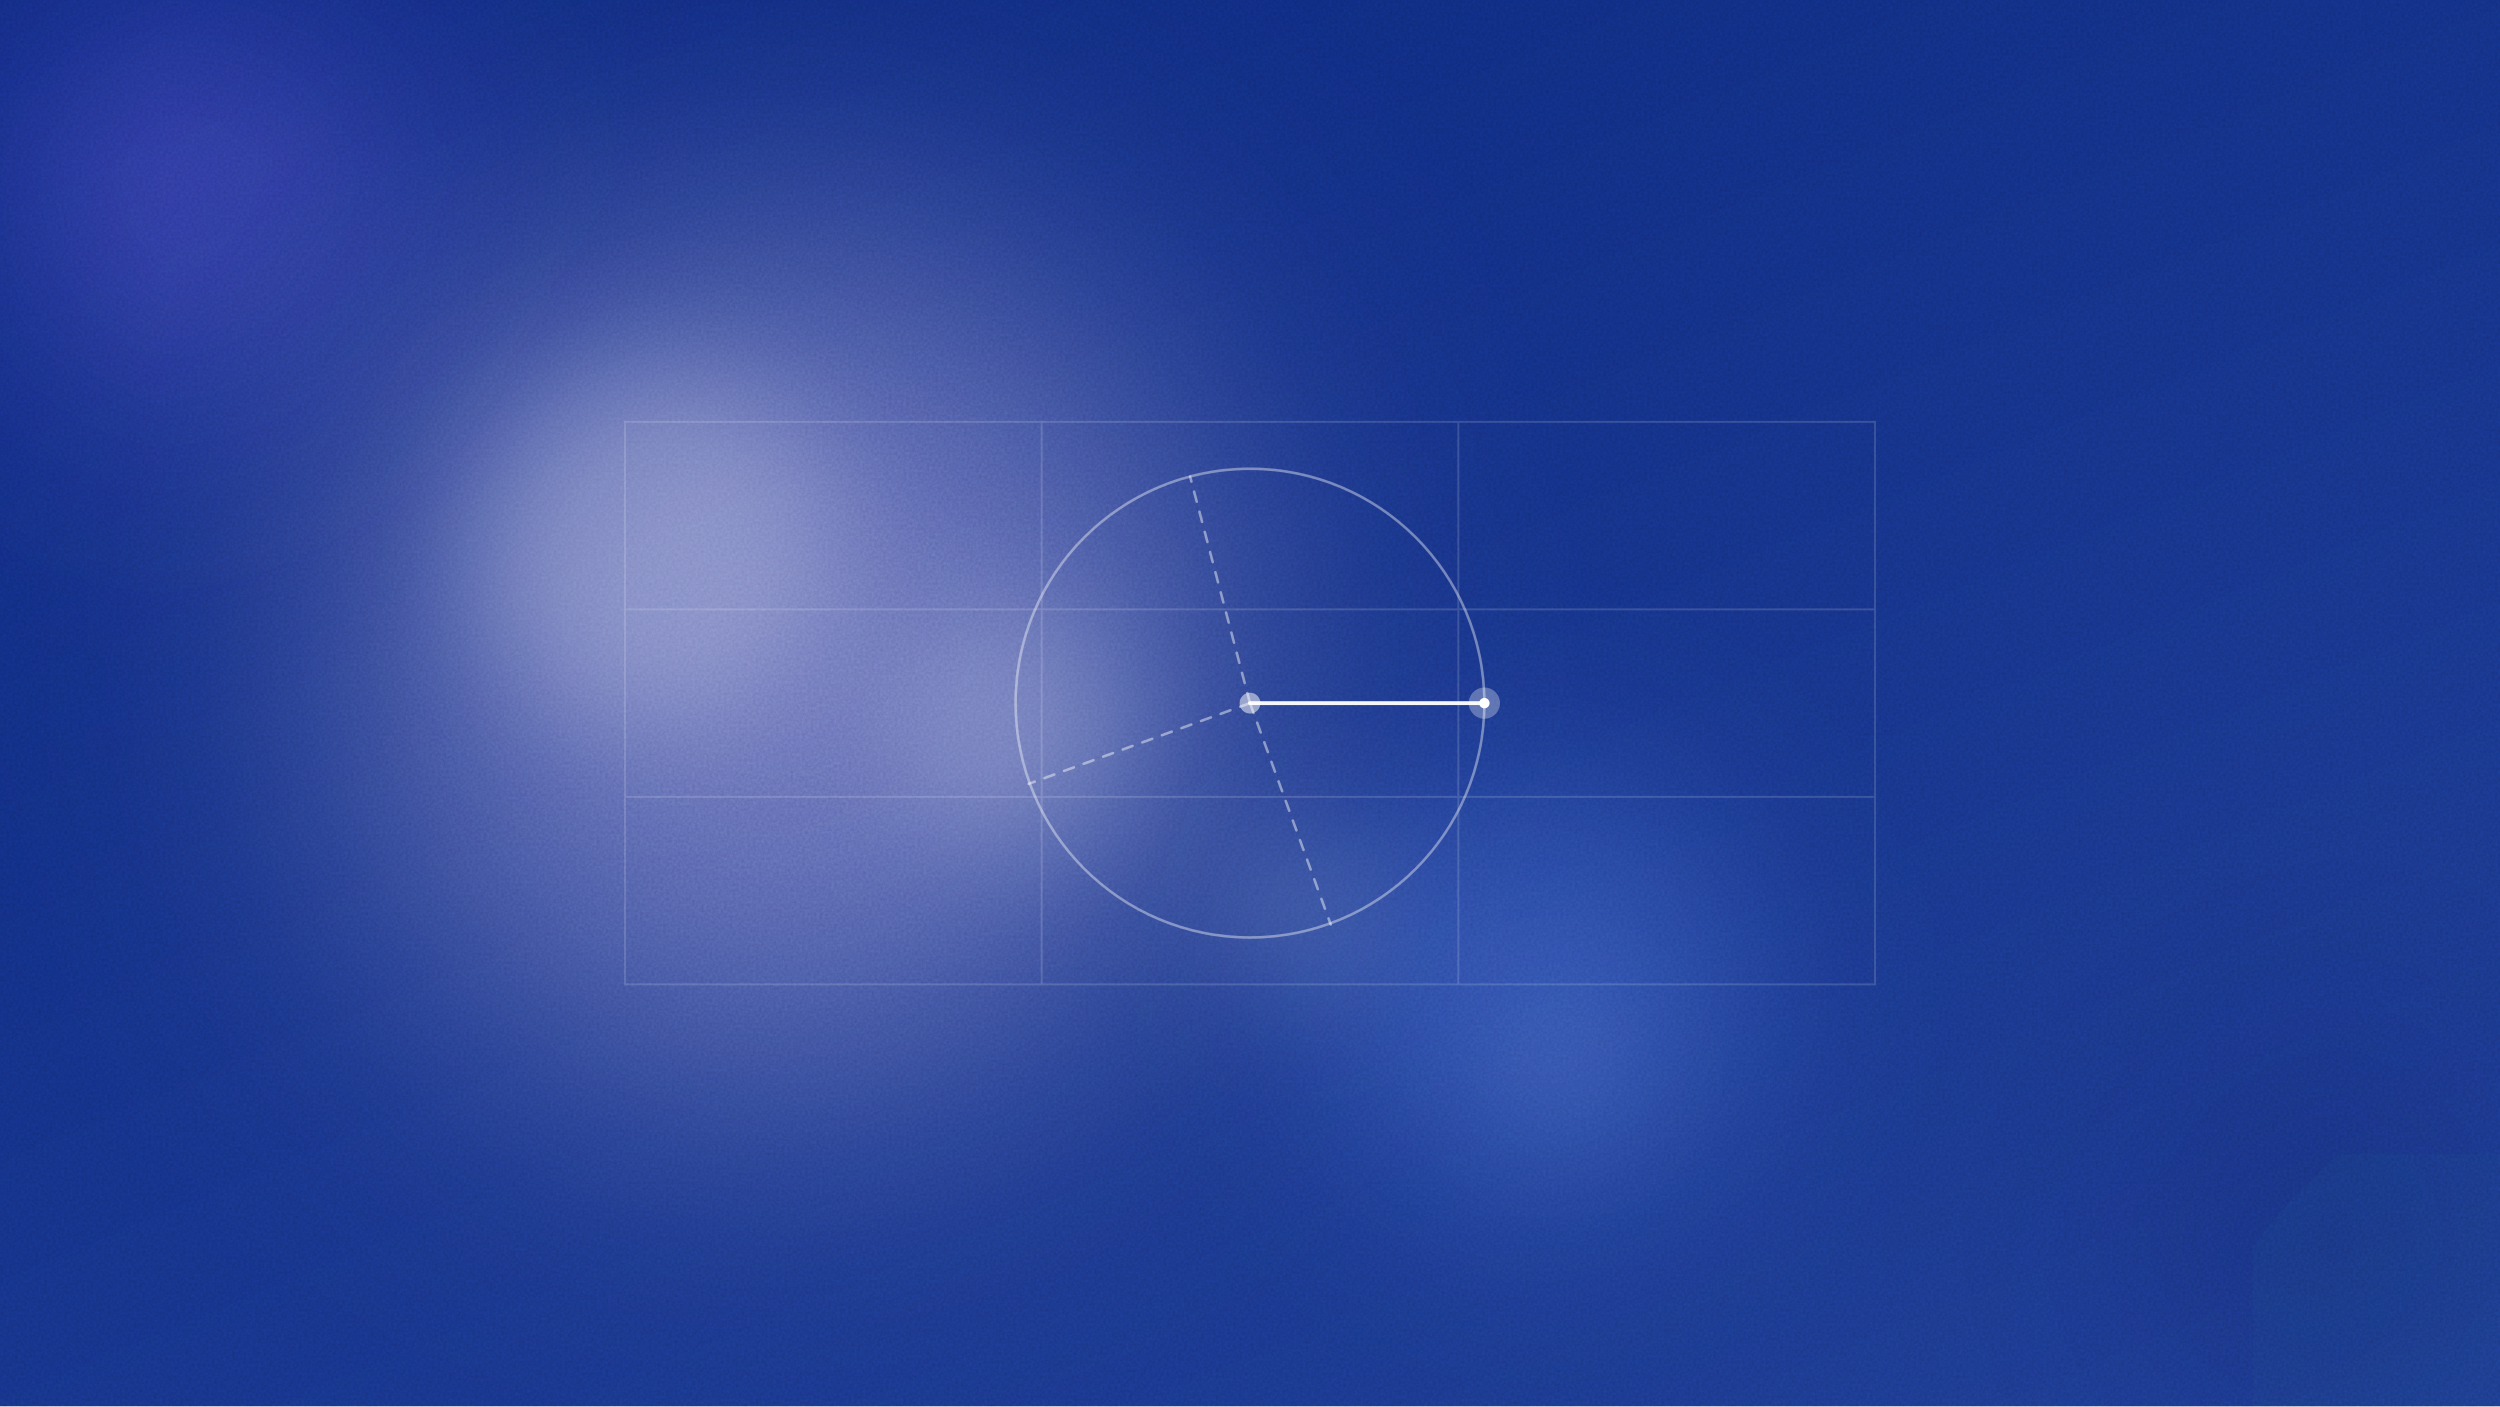
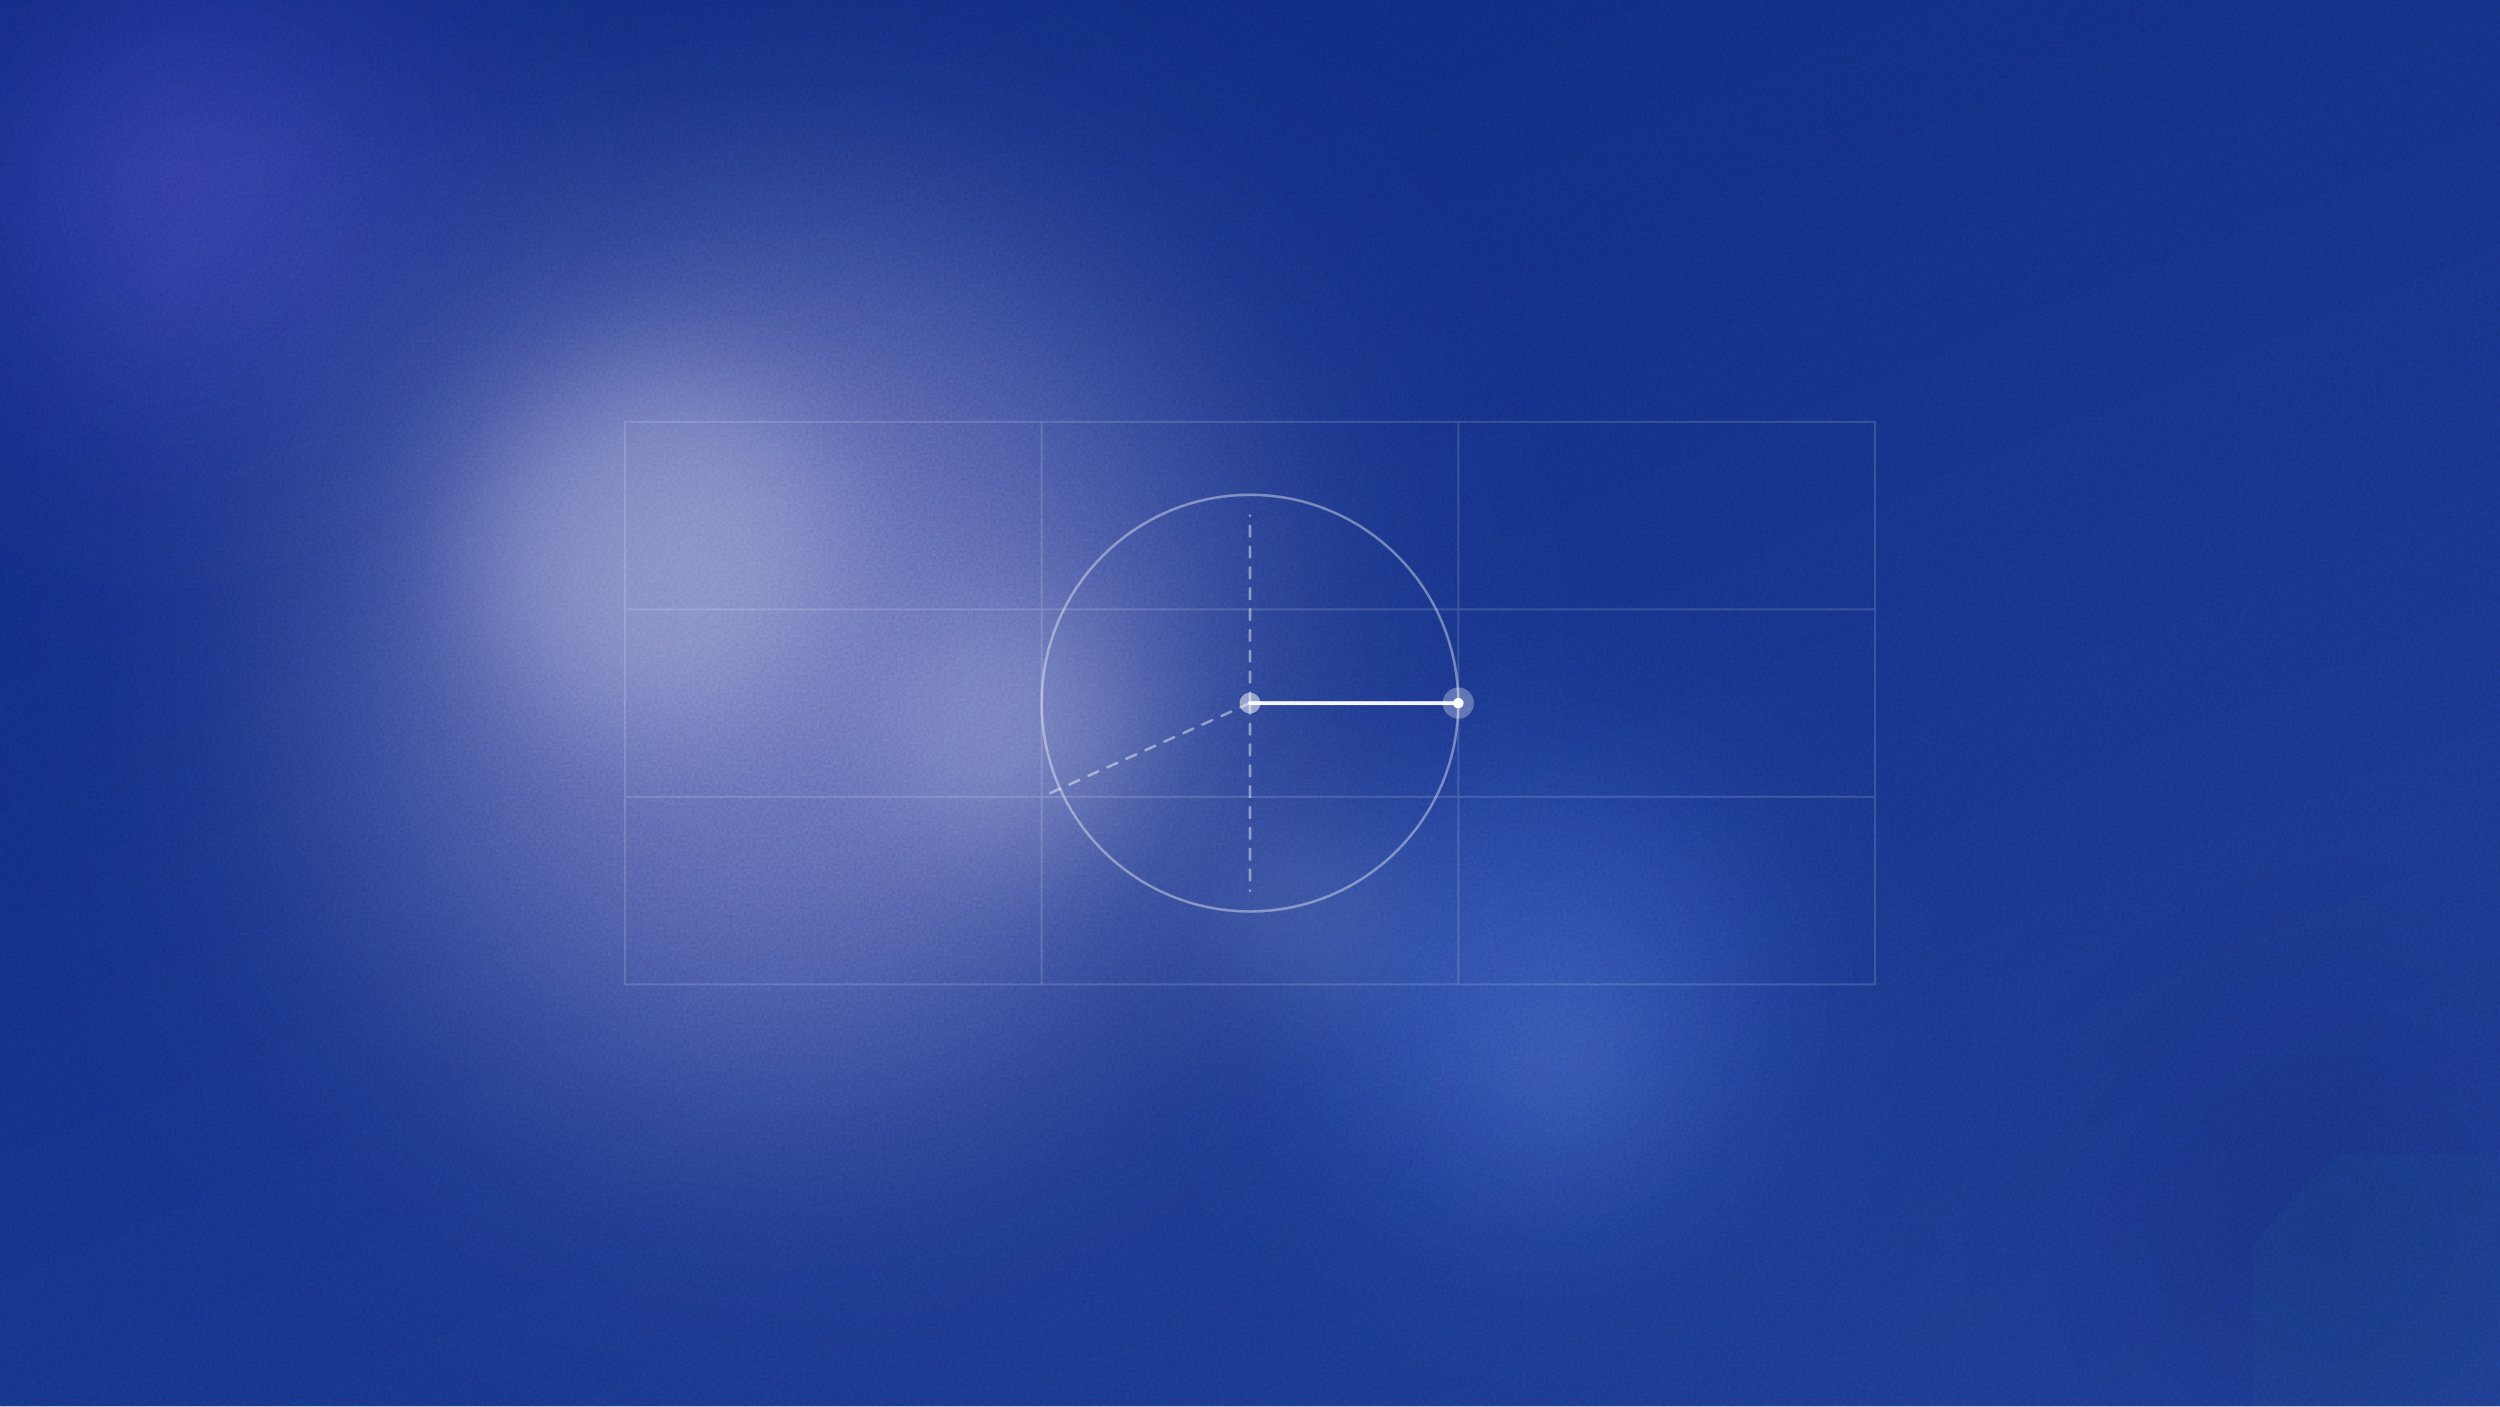
<svg xmlns="http://www.w3.org/2000/svg" width="960" height="540" viewBox="0 0 960 540">
  <defs>
    <linearGradient id="bg" x1="5%" y1="-10%" x2="95%" y2="110%">
      <stop offset="0%" stop-color="#0A2472" />
      <stop offset="100%" stop-color="#1E3A8A" />
    </linearGradient>
    <filter id="blurXL" x="-100%" y="-100%" width="300%" height="300%">
      <feGaussianBlur stdDeviation="65" />
    </filter>
    <filter id="blurL" x="-100%" y="-100%" width="300%" height="300%">
      <feGaussianBlur stdDeviation="38" />
    </filter>
    <filter id="blurM" x="-100%" y="-100%" width="300%" height="300%">
      <feGaussianBlur stdDeviation="24" />
    </filter>
    <filter id="grain">
      <feTurbulence type="fractalNoise" baseFrequency="0.9" numOctaves="4" stitchTiles="stitch" result="noise" />
      <feColorMatrix in="noise" type="matrix" values="0 0 0 0 1  0 0 0 0 1  0 0 0 0 1  0 0 0 0.6 0" />
    </filter>
  </defs>
  <rect width="960" height="540" fill="url(#bg)" />
  <circle cx="-60" cy="-60" r="220" fill="#7C4DFF" opacity="0.7" filter="url(#blurXL)" style="mix-blend-mode:screen" />
  <circle cx="300" cy="250" r="160" fill="#B39DDB" opacity="0.5" filter="url(#blurXL)" style="mix-blend-mode:screen" />
  <circle cx="590" cy="380" r="80" fill="#536DFE" opacity="0.32" filter="url(#blurL)" style="mix-blend-mode:screen" />
  <circle cx="1020" cy="590" r="190" fill="#050E33" opacity="0.45" filter="url(#blurXL)" />
  <rect width="960" height="540" filter="url(#grain)" style="mix-blend-mode:overlay" opacity="0.4" />
  <g filter="url(#blurM)">
    <circle cx="250" cy="210" r="70" fill="#FFFFFF" opacity="0.24" />
    <circle cx="390" cy="280" r="46" fill="#FFFFFF" opacity="0.2" />
    <circle cx="500" cy="350" r="30" fill="#FFFFFF" opacity="0.16" />
    <circle cx="600" cy="410" r="18" fill="#FFFFFF" opacity="0.14" />
  </g>
  <g stroke="#FFFFFF" stroke-width="0.75" opacity="0.15">
-     <rect x="240" y="162" width="480" height="216" fill="none" />
-     <line x1="400" y1="162" x2="400" y2="378" />
-     <line x1="560" y1="162" x2="560" y2="378" />
-     <line x1="240" y1="234" x2="720" y2="234" />
-     <line x1="240" y1="306" x2="720" y2="306" />
+     <rect x="240" y="162" width="480" height="216" fill="none" vector-effect="non-scaling-stroke" />
+     <line x1="400" y1="162" x2="400" y2="378" vector-effect="non-scaling-stroke" />
+     <line x1="560" y1="162" x2="560" y2="378" vector-effect="non-scaling-stroke" />
+     <line x1="240" y1="234" x2="720" y2="234" vector-effect="non-scaling-stroke" />
+     <line x1="240" y1="306" x2="720" y2="306" vector-effect="non-scaling-stroke" />
  </g>
  <g stroke="#FFFFFF" fill="none" stroke-linecap="round">
-     <circle cx="480" cy="270" r="90" stroke-width="1" opacity="0.4" />
-     <line x1="480" y1="270" x2="570" y2="270" stroke-width="1.5" opacity="0.95" />
-     <line x1="480" y1="270" x2="511" y2="355" stroke-width="1" opacity="0.45" stroke-dasharray="4,4" />
-     <line x1="480" y1="270" x2="395" y2="301" stroke-width="1" opacity="0.45" stroke-dasharray="4,4" />
-     <line x1="480" y1="270" x2="457" y2="183" stroke-width="1" opacity="0.45" stroke-dasharray="4,4" />
+     <circle cx="480" cy="270" r="80" stroke-width="1" opacity="0.4" vector-effect="non-scaling-stroke" />
+     <line x1="480" y1="270" x2="560" y2="270" stroke-width="1.5" opacity="0.95" vector-effect="non-scaling-stroke" />
+     <line x1="480" y1="270" x2="480" y2="342" stroke-width="1" opacity="0.45" stroke-dasharray="4,4" vector-effect="non-scaling-stroke" />
+     <line x1="480" y1="270" x2="400" y2="306" stroke-width="1" opacity="0.45" stroke-dasharray="4,4" vector-effect="non-scaling-stroke" />
+     <line x1="480" y1="270" x2="480" y2="198" stroke-width="1" opacity="0.45" stroke-dasharray="4,4" vector-effect="non-scaling-stroke" />
  </g>
  <g fill="#FFFFFF">
    <circle cx="480" cy="270" r="4" opacity="0.5" />
-     <circle cx="570" cy="270" r="6" opacity="0.3" />
-     <circle cx="570" cy="270" r="2" opacity="1" />
+     <circle cx="560" cy="270" r="6" opacity="0.3" />
+     <circle cx="560" cy="270" r="2" opacity="1" />
  </g>
</svg>
